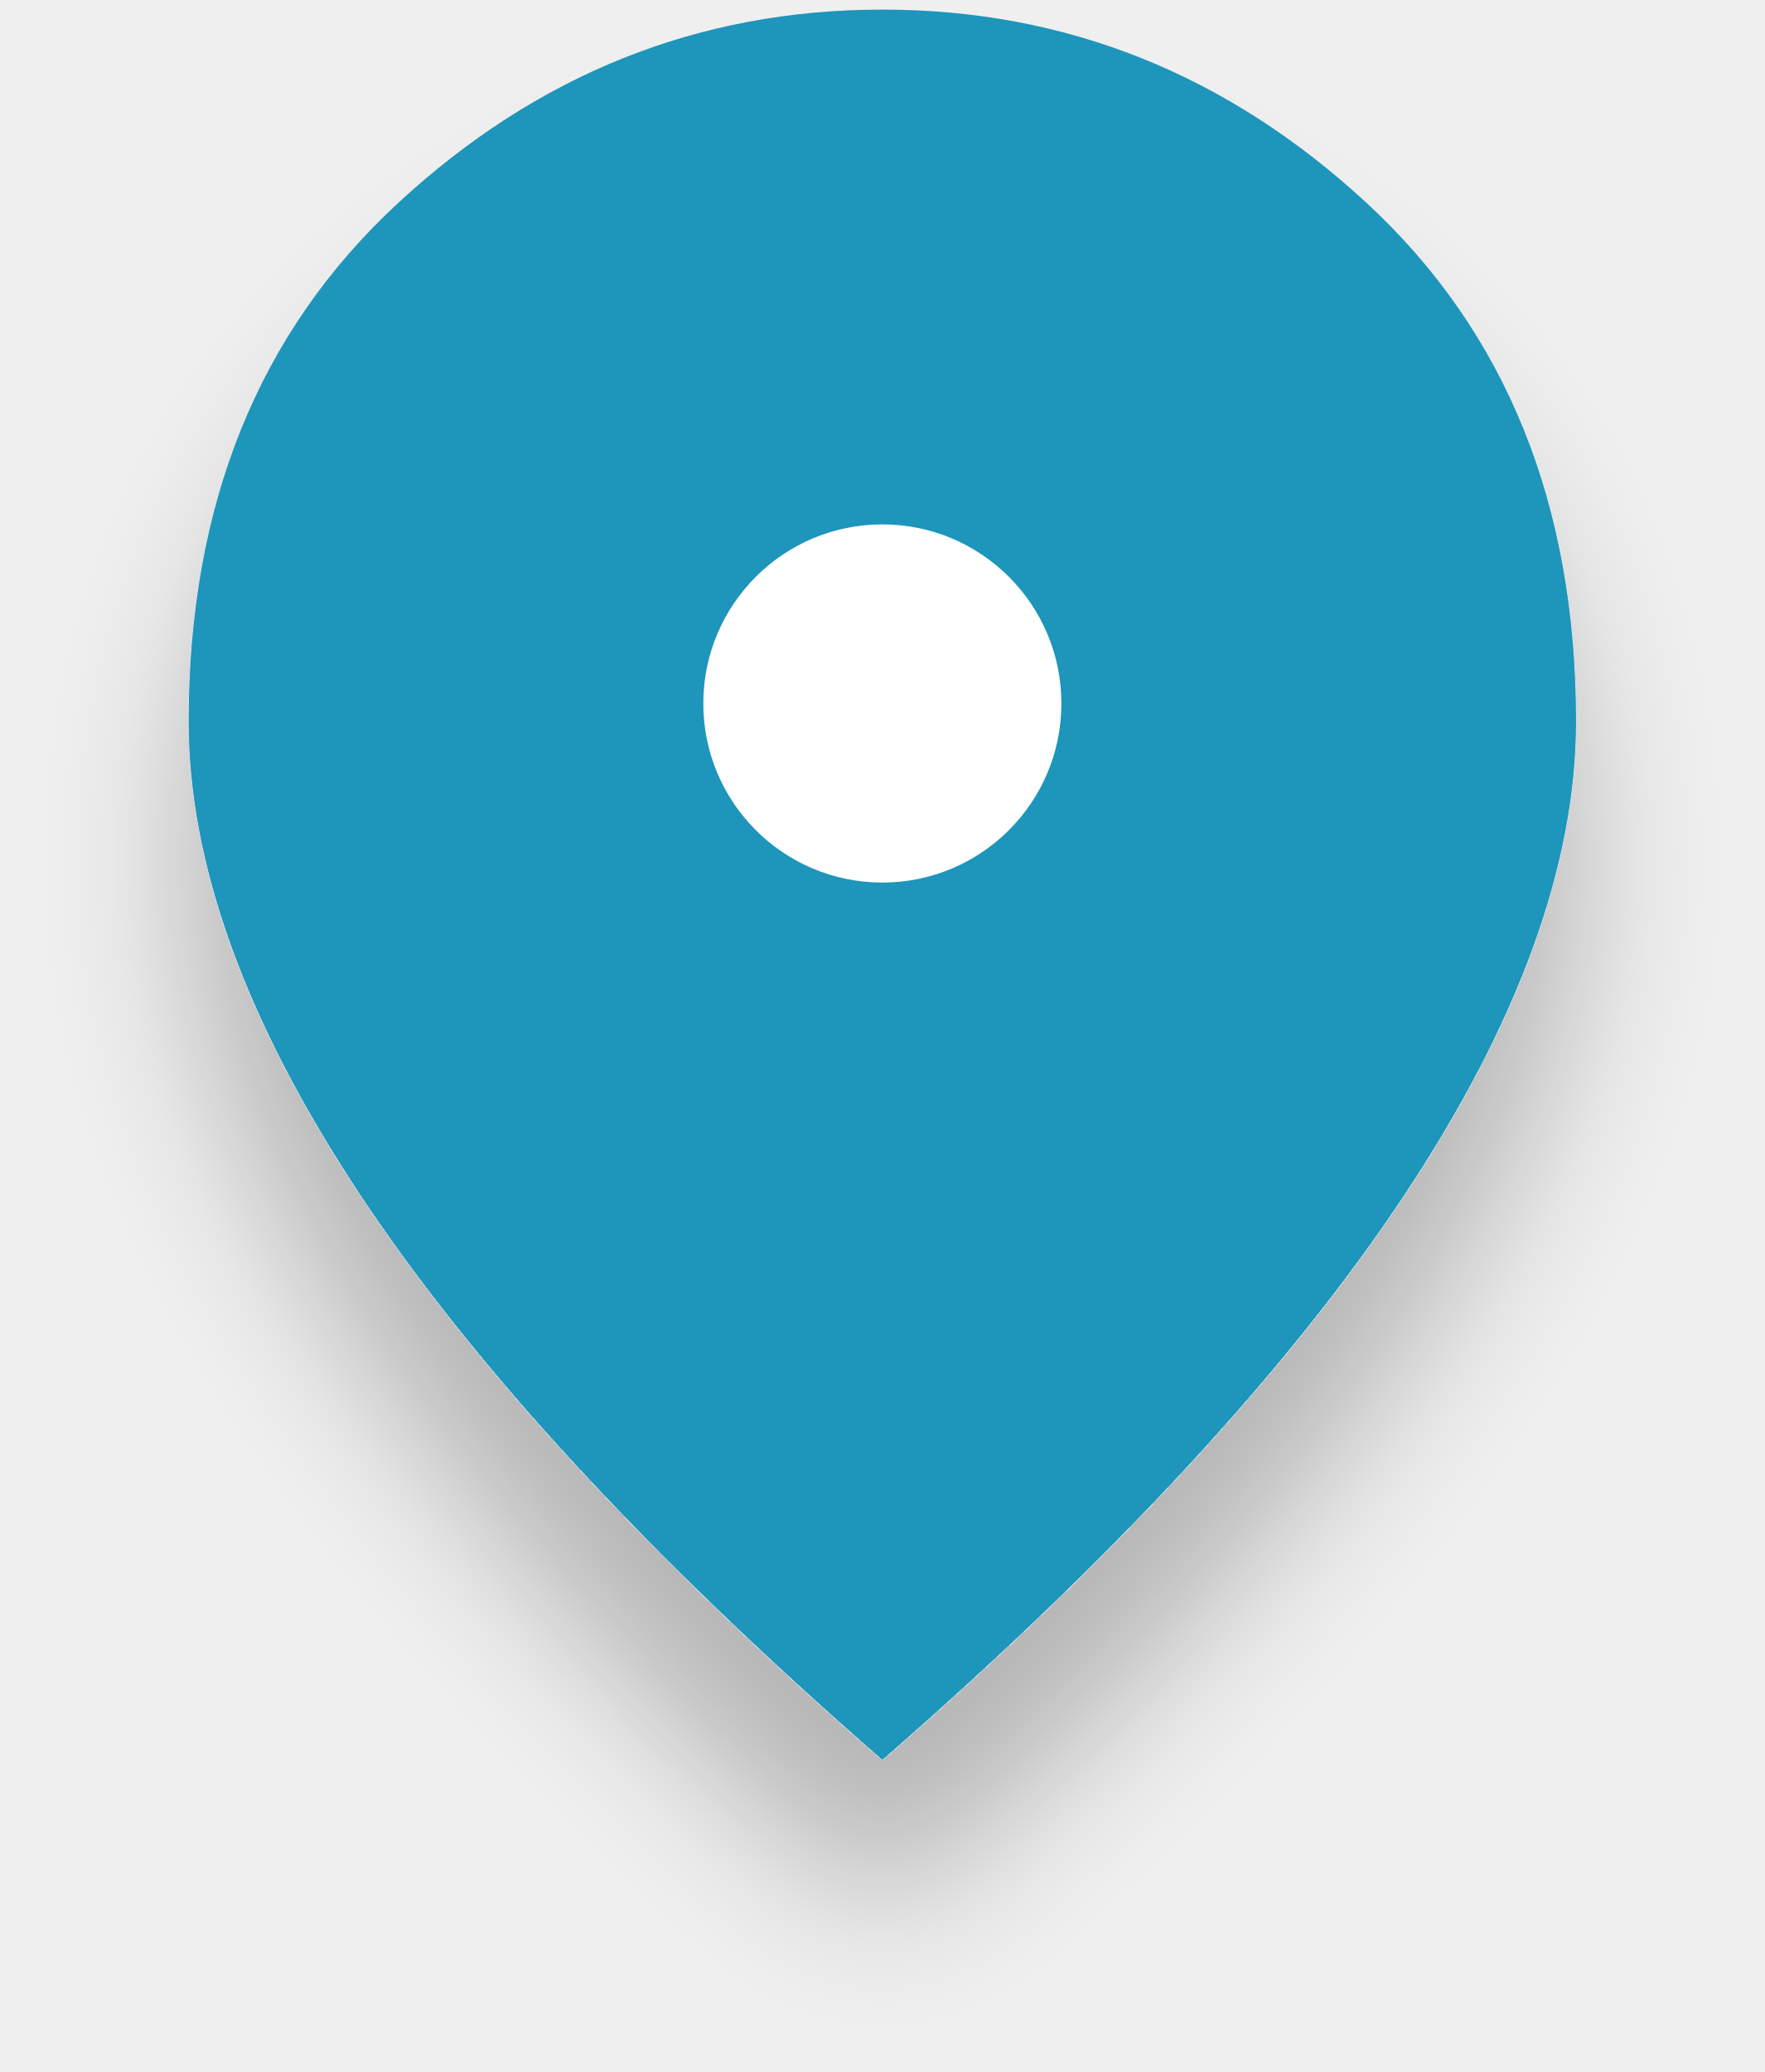
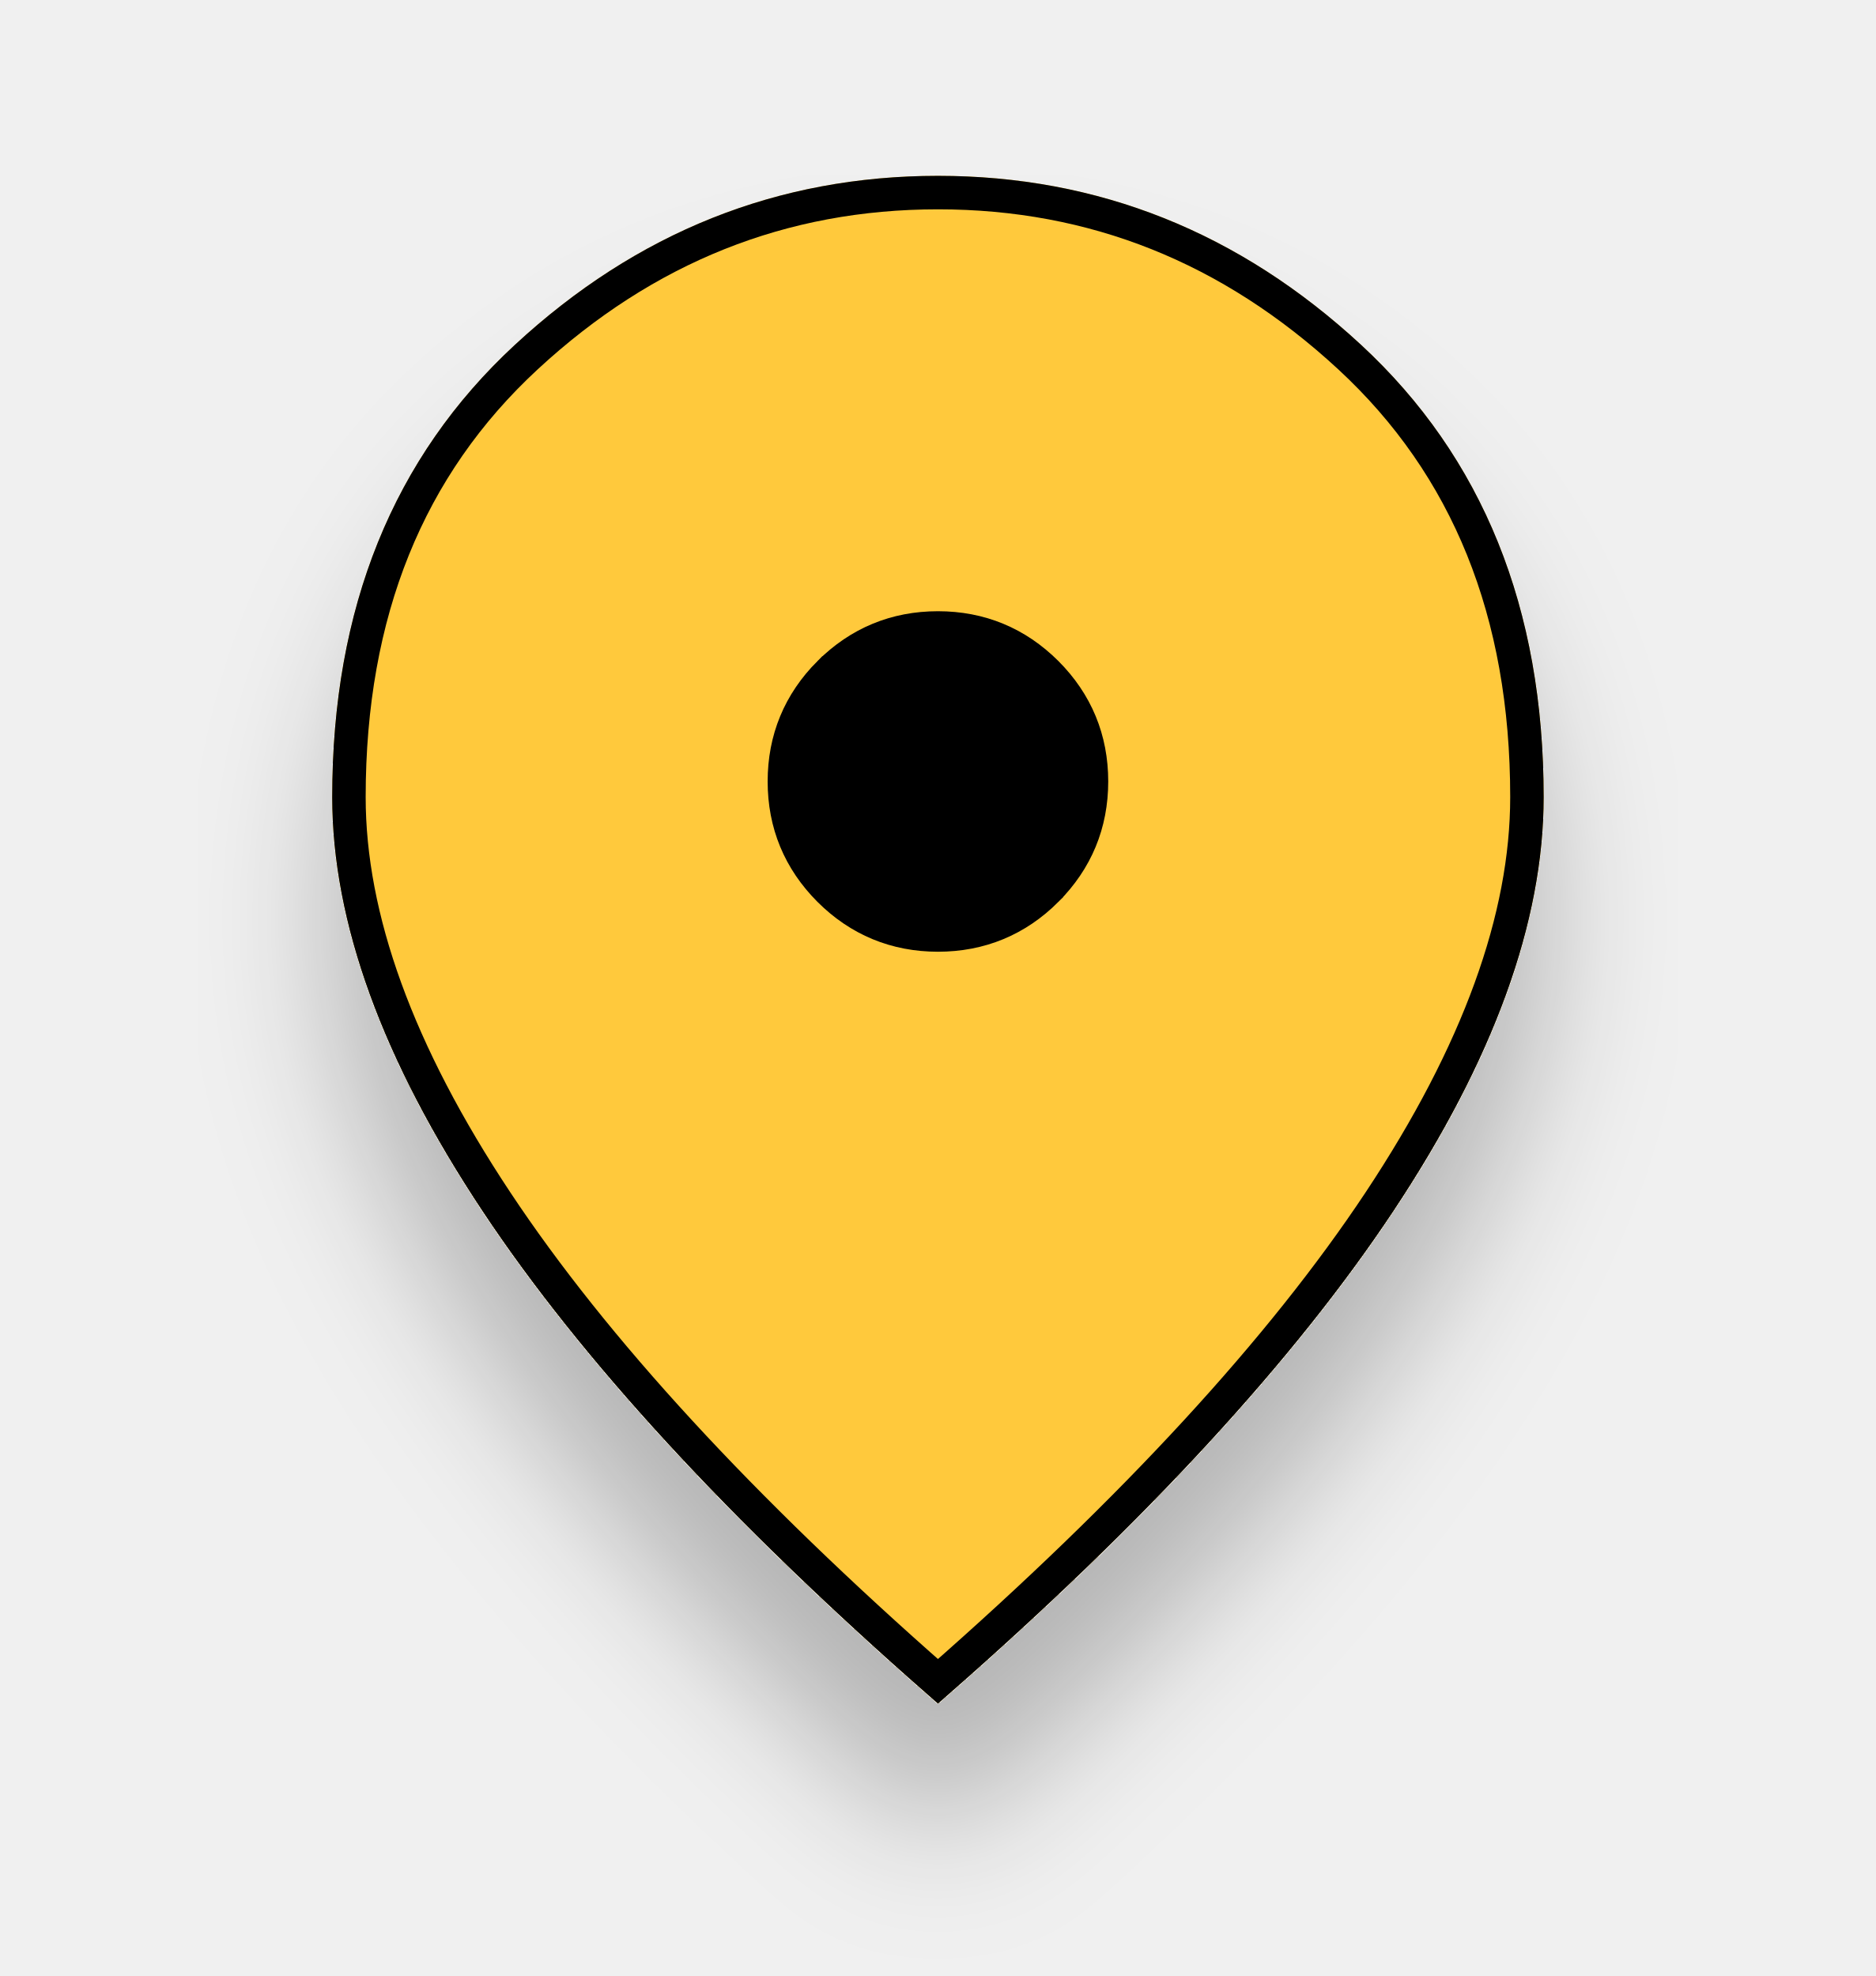
- <svg xmlns="http://www.w3.org/2000/svg" width="46" height="54" viewBox="0 0 46 54" fill="none">
-   <g filter="url(#filter0_d_109_6596)">
-     <path d="M23 22.417C24.128 22.417 25.091 22.018 25.889 21.222C26.685 20.424 27.083 19.461 27.083 18.333C27.083 17.206 26.685 16.243 25.889 15.445C25.091 14.648 24.128 14.25 23 14.25C21.872 14.25 20.909 14.648 20.111 15.445C19.315 16.243 18.917 17.206 18.917 18.333C18.917 19.461 19.315 20.424 20.111 21.222C20.909 22.018 21.872 22.417 23 22.417ZM23 45.867C16.933 40.578 12.403 35.678 9.408 31.167C6.414 26.656 4.917 22.533 4.917 18.8C4.917 13.161 6.735 8.659 10.372 5.295C14.007 1.932 18.217 0.25 23 0.25C27.783 0.25 31.993 1.932 35.63 5.295C39.266 8.659 41.083 13.161 41.083 18.8C41.083 22.533 39.586 26.656 36.592 31.167C33.597 35.678 29.067 40.578 23 45.867Z" fill="#1E95BB" />
+ <svg xmlns="http://www.w3.org/2000/svg" width="56" height="59" viewBox="0 0 56 59" fill="none">
+   <circle cx="28" cy="23.336" r="7" fill="black" />
+   <g filter="url(#filter0_d_306_40794)">
+     <path d="M28 27.417C29.128 27.417 30.09 27.018 30.889 26.222C31.685 25.424 32.083 24.461 32.083 23.333C32.083 22.206 31.685 21.243 30.889 20.445C30.09 19.648 29.128 19.25 28 19.25C26.872 19.25 25.909 19.648 25.111 20.445C24.315 21.243 23.916 22.206 23.916 23.333C23.916 24.461 24.315 25.424 25.111 26.222C25.909 27.018 26.872 27.417 28 27.417ZM28 50.867C21.933 45.578 17.403 40.678 14.408 36.167C11.414 31.656 9.916 27.533 9.916 23.8C9.916 18.161 11.735 13.659 15.372 10.295C19.007 6.932 23.216 5.25 28 5.25C32.783 5.25 36.993 6.932 40.63 10.295C44.266 13.659 46.083 18.161 46.083 23.8C46.083 27.533 44.586 31.656 41.592 36.167C38.597 40.678 34.066 45.578 28 50.867Z" fill="#FFC93C" />
+     <path d="M31.242 26.576L31.242 26.575C32.132 25.683 32.583 24.593 32.583 23.333C32.583 22.073 32.132 20.983 31.242 20.091L31.242 20.091C30.35 19.201 29.26 18.75 28 18.75C26.74 18.75 25.65 19.201 24.758 20.091L24.757 20.091C23.867 20.983 23.416 22.073 23.416 23.333C23.416 24.593 23.867 25.683 24.757 26.575L24.758 26.576C25.65 27.466 26.74 27.917 28 27.917C29.26 27.917 30.35 27.466 31.242 26.576ZM28 50.202C22.118 45.041 17.732 40.27 14.825 35.89C11.861 31.426 10.416 27.4 10.416 23.8C10.416 18.279 12.191 13.918 15.711 10.662C19.258 7.381 23.347 5.75 28 5.75C32.652 5.75 36.742 7.381 40.291 10.662C43.809 13.918 45.583 18.279 45.583 23.8C45.583 27.4 44.138 31.426 41.175 35.89C38.268 40.27 33.882 45.041 28 50.202Z" stroke="black" />
  </g>
-   <circle cx="23" cy="18.334" r="4.667" fill="white" />
+   <circle cx="28" cy="23.331" r="4.667" fill="black" />
  <defs>
-     <filter id="filter0_d_109_6596" x="0.917" y="0.25" width="44.167" height="53.616" filterUnits="userSpaceOnUse" color-interpolation-filters="sRGB">
+     <filter id="filter0_d_306_40794" x="5.917" y="5.25" width="44.166" height="53.617" filterUnits="userSpaceOnUse" color-interpolation-filters="sRGB">
      <feFlood flood-opacity="0" result="BackgroundImageFix" />
      <feColorMatrix in="SourceAlpha" type="matrix" values="0 0 0 0 0 0 0 0 0 0 0 0 0 0 0 0 0 0 127 0" result="hardAlpha" />
      <feOffset dy="4" />
      <feGaussianBlur stdDeviation="2" />
      <feComposite in2="hardAlpha" operator="out" />
      <feColorMatrix type="matrix" values="0 0 0 0 0 0 0 0 0 0 0 0 0 0 0 0 0 0 0.25 0" />
-       <feBlend mode="normal" in2="BackgroundImageFix" result="effect1_dropShadow_109_6596" />
-       <feBlend mode="normal" in="SourceGraphic" in2="effect1_dropShadow_109_6596" result="shape" />
+       <feBlend mode="normal" in2="BackgroundImageFix" result="effect1_dropShadow_306_40794" />
+       <feBlend mode="normal" in="SourceGraphic" in2="effect1_dropShadow_306_40794" result="shape" />
    </filter>
  </defs>
</svg>
